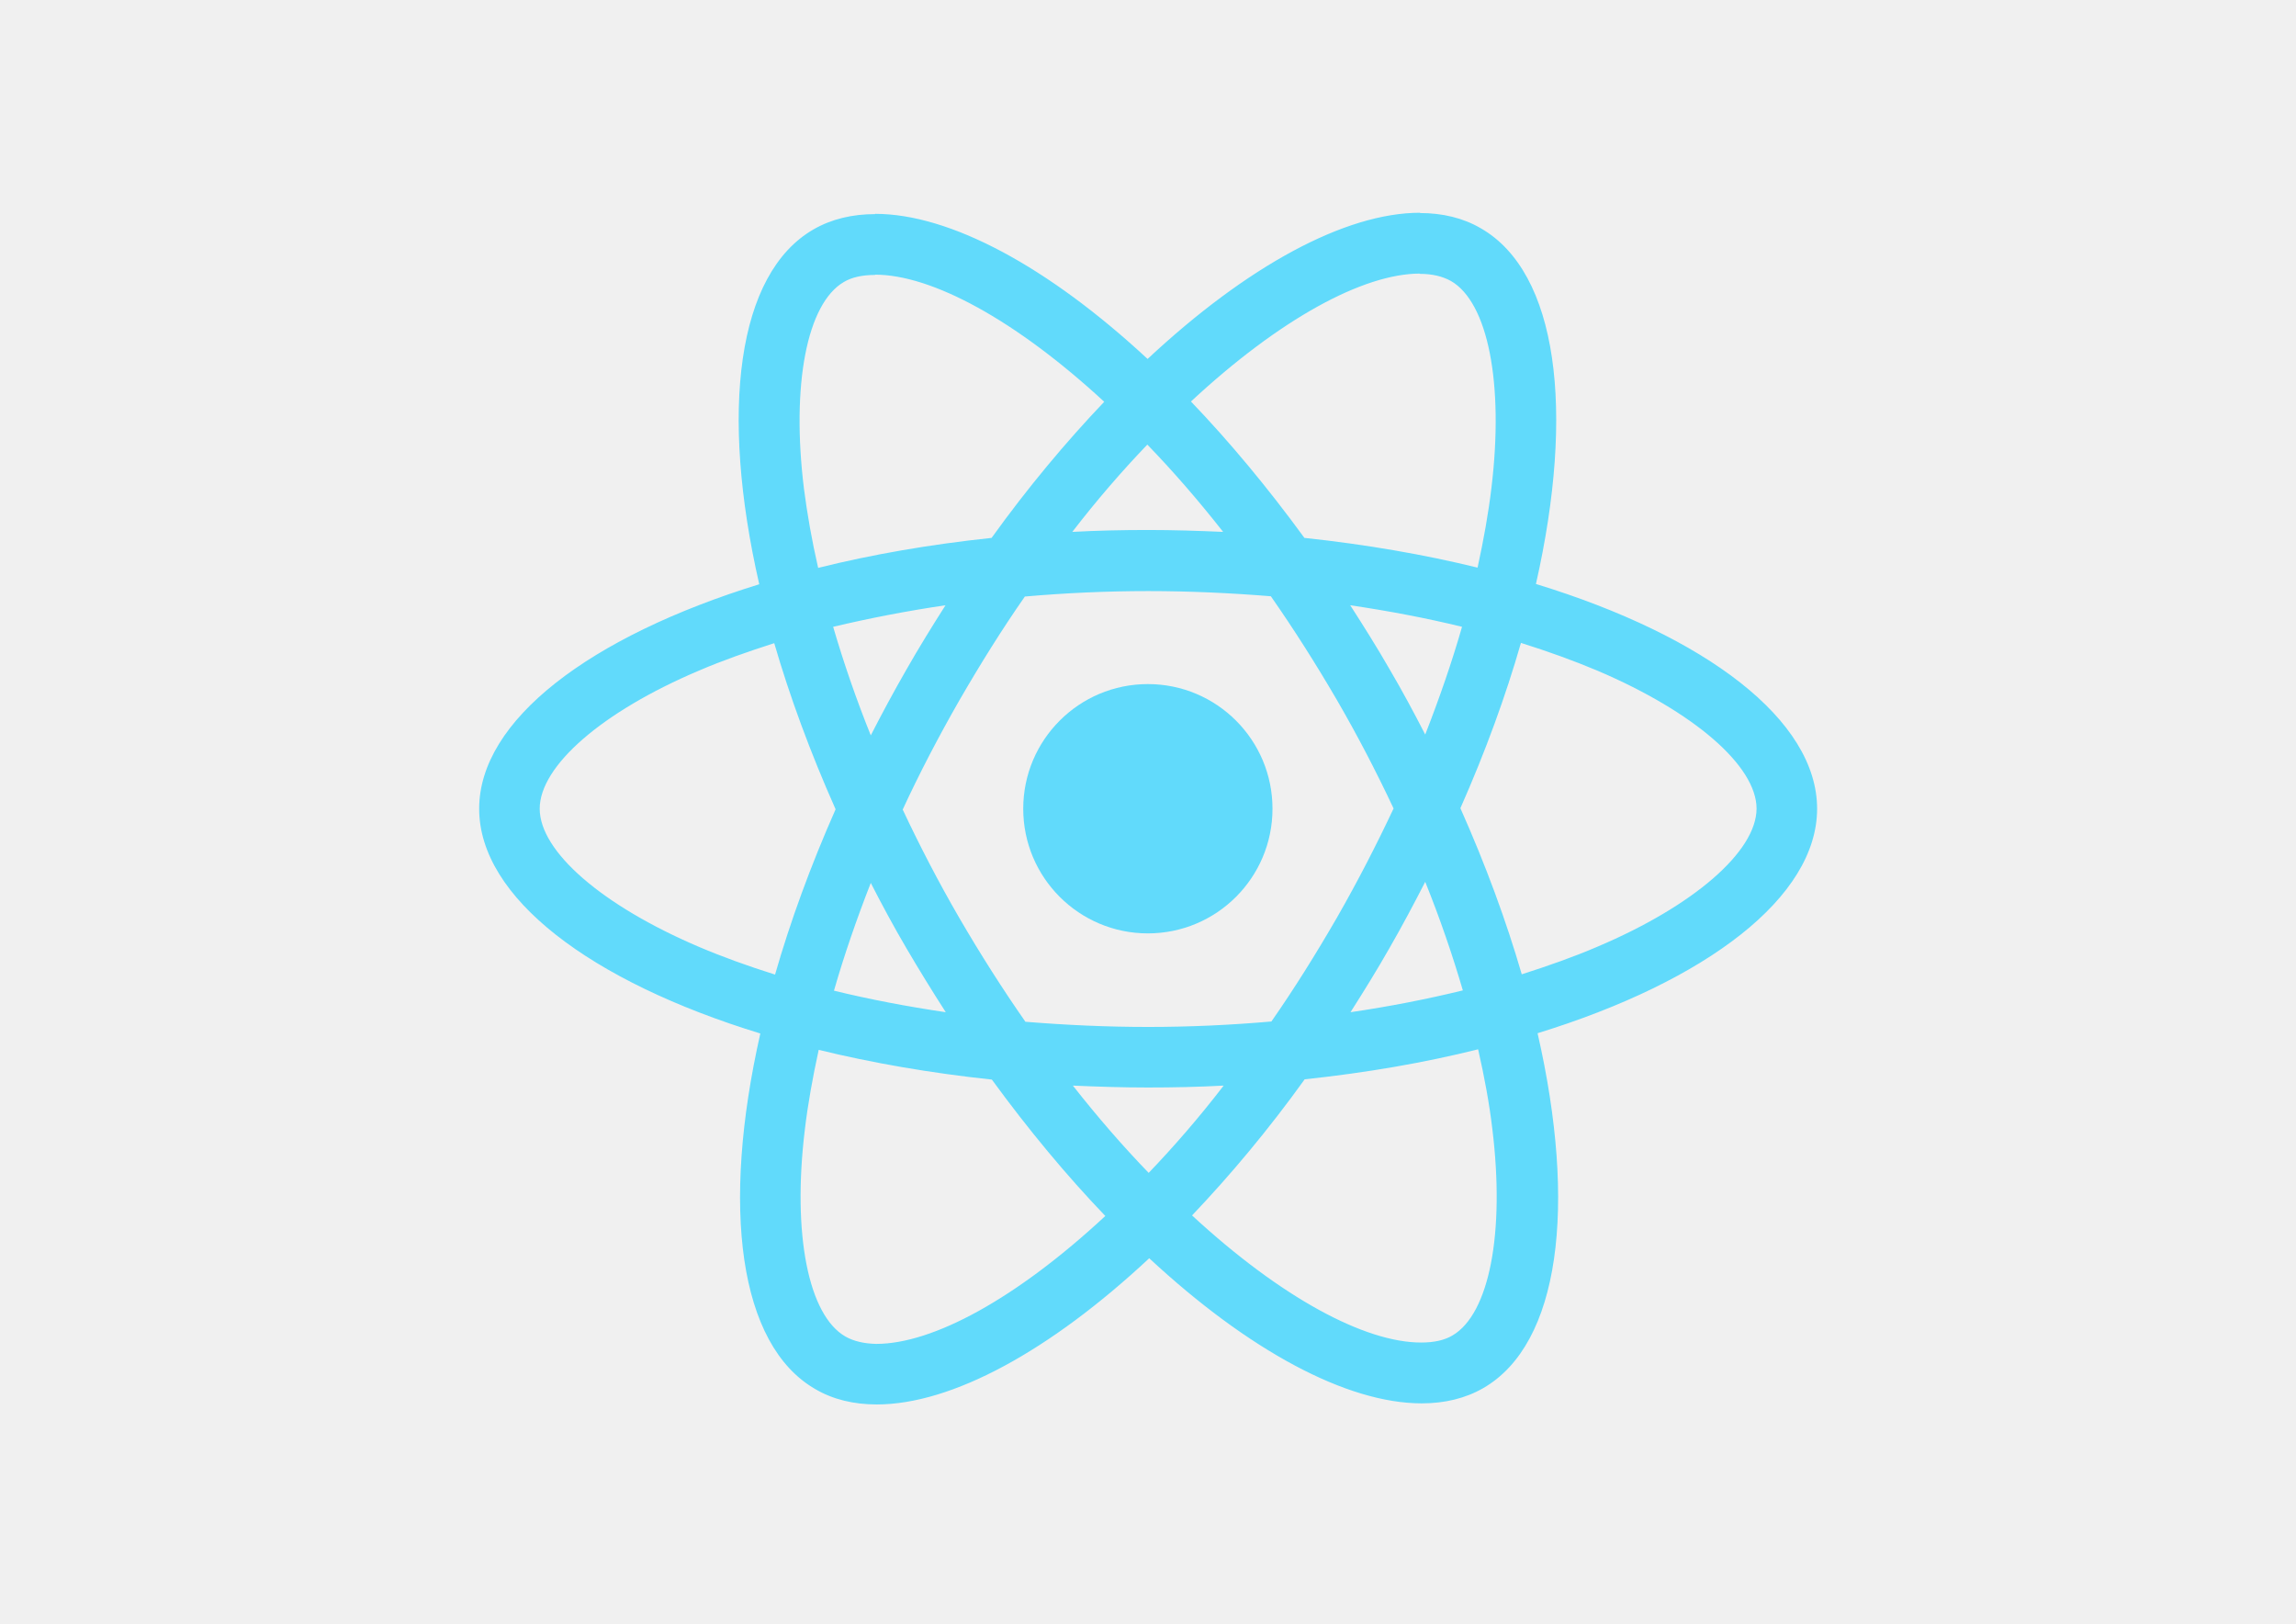
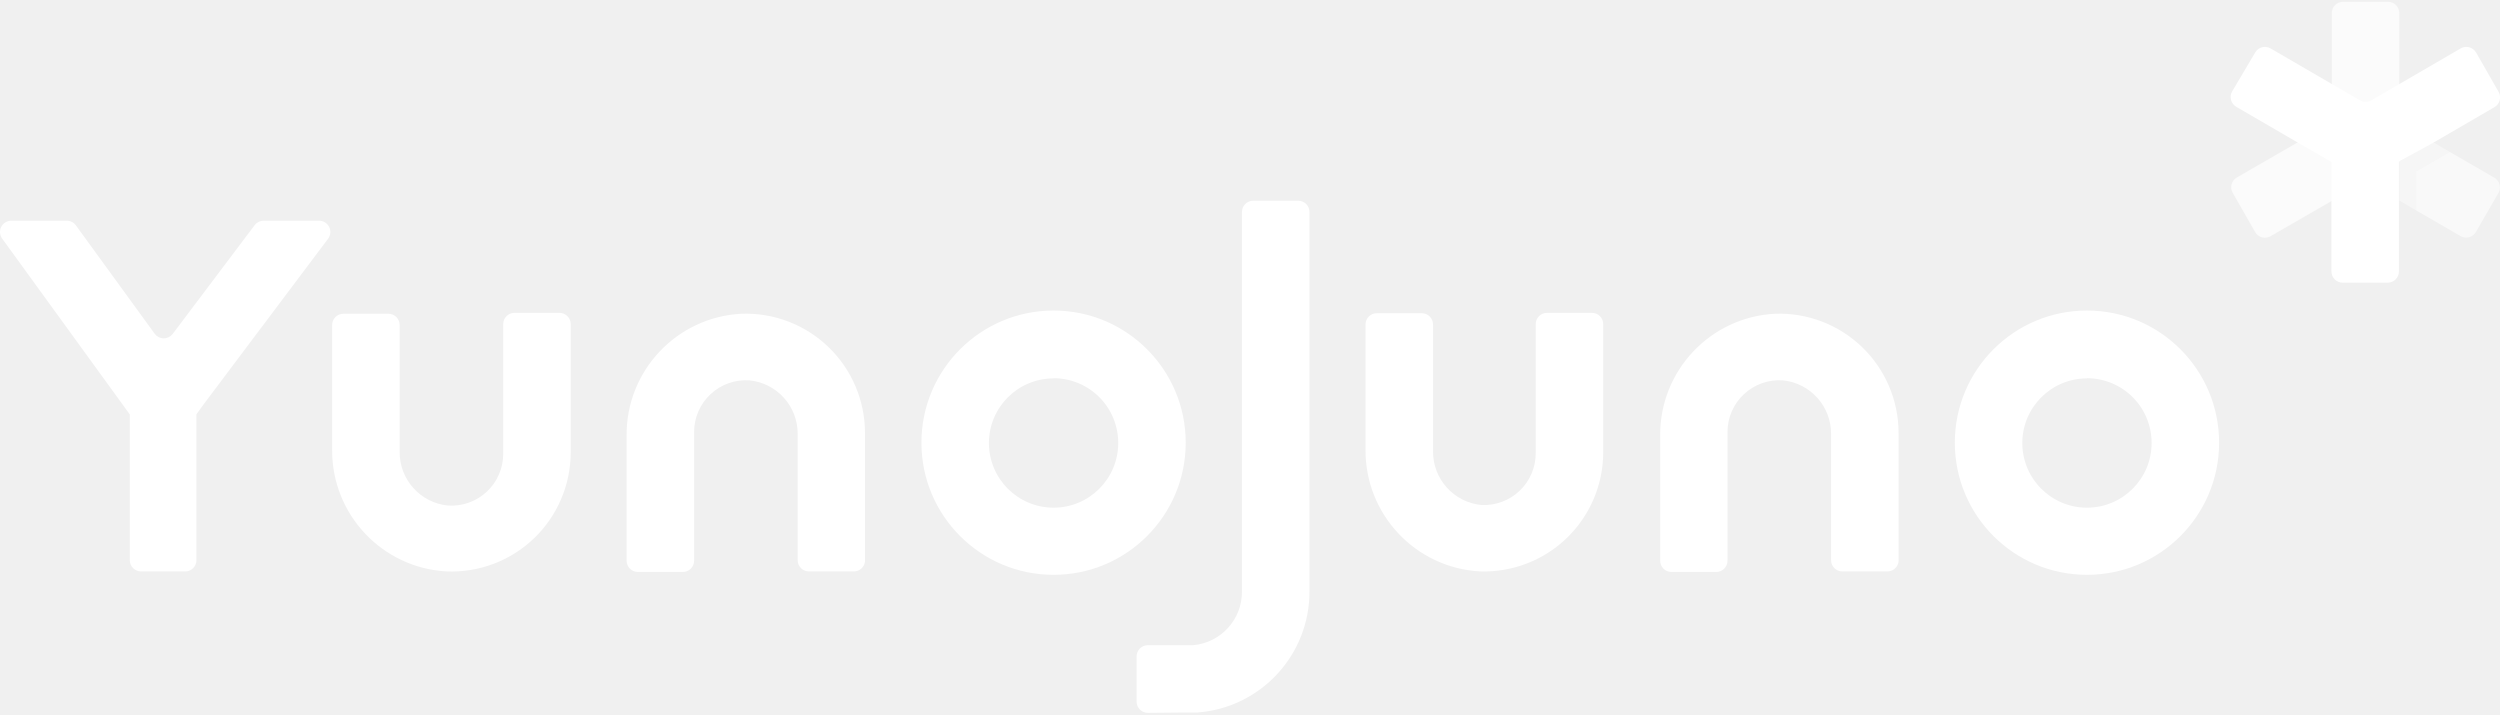
- <svg xmlns="http://www.w3.org/2000/svg" viewBox="0 0 841.9 595.3">
-   <g fill="#61DAFB">
-     <path d="M666.3 296.5c0-32.5-40.7-63.3-103.1-82.4 14.4-63.6 8-114.2-20.2-130.4-6.5-3.8-14.1-5.6-22.4-5.6v22.3c4.6 0 8.3.9 11.4 2.6 13.6 7.8 19.5 37.5 14.9 75.7-1.1 9.4-2.9 19.3-5.1 29.4-19.6-4.8-41-8.5-63.5-10.9-13.5-18.5-27.5-35.3-41.6-50 32.6-30.3 63.2-46.9 84-46.9V78c-27.5 0-63.5 19.6-99.9 53.6-36.4-33.8-72.4-53.2-99.9-53.2v22.3c20.7 0 51.4 16.5 84 46.6-14 14.7-28 31.4-41.3 49.9-22.6 2.4-44 6.1-63.6 11-2.3-10-4-19.7-5.2-29-4.7-38.2 1.1-67.9 14.6-75.8 3-1.8 6.9-2.6 11.5-2.6V78.5c-8.4 0-16 1.8-22.6 5.6-28.1 16.2-34.4 66.7-19.9 130.1-62.2 19.2-102.7 49.9-102.7 82.3 0 32.5 40.7 63.3 103.1 82.4-14.4 63.6-8 114.2 20.2 130.4 6.5 3.8 14.1 5.6 22.5 5.6 27.5 0 63.5-19.6 99.9-53.6 36.4 33.8 72.4 53.2 99.9 53.2 8.4 0 16-1.8 22.6-5.6 28.1-16.2 34.4-66.7 19.9-130.1 62-19.1 102.5-49.9 102.5-82.3zm-130.2-66.7c-3.7 12.9-8.3 26.2-13.5 39.5-4.1-8-8.4-16-13.1-24-4.6-8-9.5-15.8-14.4-23.4 14.2 2.1 27.9 4.7 41 7.9zm-45.8 106.5c-7.8 13.5-15.8 26.3-24.1 38.2-14.9 1.3-30 2-45.2 2-15.1 0-30.2-.7-45-1.9-8.3-11.9-16.4-24.6-24.2-38-7.6-13.1-14.5-26.4-20.8-39.8 6.2-13.4 13.2-26.8 20.7-39.9 7.8-13.5 15.8-26.3 24.1-38.2 14.9-1.3 30-2 45.2-2 15.1 0 30.2.7 45 1.9 8.3 11.9 16.4 24.6 24.2 38 7.6 13.1 14.5 26.4 20.8 39.8-6.3 13.4-13.2 26.8-20.7 39.9zm32.3-13c5.4 13.4 10 26.8 13.8 39.8-13.1 3.2-26.9 5.9-41.2 8 4.9-7.7 9.8-15.6 14.4-23.7 4.6-8 8.9-16.1 13-24.1zM421.2 430c-9.3-9.6-18.6-20.3-27.8-32 9 .4 18.2.7 27.5.7 9.4 0 18.7-.2 27.8-.7-9 11.7-18.3 22.4-27.5 32zm-74.4-58.9c-14.2-2.1-27.9-4.7-41-7.9 3.7-12.9 8.3-26.2 13.5-39.5 4.1 8 8.4 16 13.1 24 4.7 8 9.5 15.8 14.4 23.4zM420.7 163c9.3 9.6 18.6 20.3 27.8 32-9-.4-18.2-.7-27.5-.7-9.4 0-18.7.2-27.8.7 9-11.7 18.3-22.4 27.5-32zm-74 58.9c-4.9 7.7-9.8 15.6-14.4 23.7-4.6 8-8.9 16-13 24-5.4-13.4-10-26.8-13.8-39.8 13.1-3.1 26.9-5.8 41.2-7.9zm-90.5 125.2c-35.4-15.1-58.3-34.9-58.3-50.6 0-15.7 22.9-35.6 58.3-50.6 8.6-3.7 18-7 27.7-10.1 5.7 19.6 13.2 40 22.5 60.9-9.2 20.8-16.6 41.1-22.2 60.6-9.9-3.1-19.3-6.5-28-10.2zM310 490c-13.6-7.8-19.5-37.5-14.9-75.7 1.1-9.4 2.9-19.3 5.1-29.4 19.6 4.8 41 8.5 63.5 10.9 13.5 18.5 27.5 35.3 41.6 50-32.6 30.3-63.2 46.9-84 46.9-4.5-.1-8.3-1-11.3-2.7zm237.2-76.2c4.7 38.2-1.1 67.9-14.6 75.8-3 1.8-6.9 2.6-11.5 2.6-20.7 0-51.4-16.5-84-46.6 14-14.7 28-31.4 41.3-49.9 22.6-2.4 44-6.1 63.6-11 2.3 10.1 4.1 19.8 5.2 29.1zm38.5-66.7c-8.6 3.7-18 7-27.7 10.1-5.7-19.6-13.2-40-22.5-60.9 9.2-20.8 16.6-41.1 22.2-60.6 9.9 3.1 19.3 6.5 28.1 10.2 35.4 15.1 58.3 34.9 58.3 50.6-.1 15.7-23 35.6-58.4 50.6zM320.8 78.4z" />
-     <circle cx="420.9" cy="296.5" r="45.7" />
-     <path d="M520.5 78.1z" />
-   </g>
+ <svg xmlns="http://www.w3.org/2000/svg" id="Layer_1" data-name="Layer 1" viewBox="0 0 140 40">
+   <defs>
+     <style>.cls-1,.cls-2,.cls-3,.cls-4{fill:#fff;}.cls-1{opacity:0.7;}.cls-3{opacity:0.6;}.cls-4{opacity:0.4;}</style>
+   </defs>
+   <path class="cls-1" d="M133.73.1h-2.52a.63.63,0,0,0-.63.63V6.87l-5.32,3.07a.63.63,0,0,0-.23.86L126.29,13a.63.63,0,0,0,.86.23l7.21-4.16V.72A.63.63,0,0,0,133.73.1Z" />
+   <path class="cls-2" d="M138.66,2.94a.63.63,0,0,0-.86-.23l-3.44,2-1.57.91a.63.63,0,0,1-.63,0l-1.57-.91-3.44-2a.63.63,0,0,0-.86.23L125,5.12a.63.63,0,0,0,.23.86l3.44,2,1.89,1.09V15.2a.63.63,0,0,0,.63.63h2.52a.63.63,0,0,0,.63-.63V9.05L136.25,8l3.44-2a.63.63,0,0,0,.23-.86Z" />
+   <path class="cls-3" d="M135.3,11.78l2.49,1.44a.63.63,0,0,0,.86-.23l1.26-2.18a.63.63,0,0,0-.23-.86l-2.49-1.44L135.3,9.6Z" />
+   <polygon class="cls-4" points="135.3 9.6 137.19 8.51 136.25 7.96 134.36 9.05 134.36 11.23 135.3 11.78 135.3 9.6" />
+   <path class="cls-2" d="M59,32.19a7.4,7.4,0,1,1,7.4-7.4A7.4,7.4,0,0,1,59,32.19Zm0-11a3.62,3.62,0,1,0,3.62,3.62A3.62,3.62,0,0,0,59,21.18Z" />
+   <path class="cls-2" d="M116.87,32.19a7.4,7.4,0,1,1,7.4-7.4A7.4,7.4,0,0,1,116.87,32.19Zm0-11a3.62,3.62,0,1,0,3.62,3.62A3.62,3.62,0,0,0,116.87,21.18Z" />
+   <path class="cls-2" d="M47.82,32H45.3a.63.63,0,0,1-.63-.63V24.3a3,3,0,0,0-2.7-3,2.9,2.9,0,0,0-3.1,2.89v7.21a.63.63,0,0,1-.63.63H35.72a.63.63,0,0,1-.63-.63v-7a6.78,6.78,0,0,1,6.42-6.83,6.68,6.68,0,0,1,6.93,6.67v7.21A.63.63,0,0,1,47.82,32Z" />
+   <path class="cls-2" d="M66.39,39.9q.33,0,.67,0a6.78,6.78,0,0,0,6.27-6.82V11.87a.63.63,0,0,0-.63-.63H70.18a.63.63,0,0,0-.63.63V33.13a3,3,0,0,1-2.72,3H64.28a.63.63,0,0,0-.63.63v2.53a.63.63,0,0,0,.63.63Z" />
+   <path class="cls-2" d="M25,32A6.78,6.78,0,0,1,18.6,25.2v-7a.63.63,0,0,1,.63-.63h2.52a.63.63,0,0,1,.63.63v7.11a3,3,0,0,0,2.7,3,2.9,2.9,0,0,0,3.1-2.89V18.15a.63.63,0,0,1,.63-.63h2.52a.63.63,0,0,1,.63.63v7.21A6.68,6.68,0,0,1,25,32Z" />
+   <path class="cls-2" d="M9.67,18.7a.63.63,0,0,1-1,0L4.25,12.62a.63.63,0,0,0-.51-.26H.63a.63.63,0,0,0-.51,1l6.7,9.23.45.62v8.2A.63.63,0,0,0,7.9,32h2.52A.63.63,0,0,0,11,31.4V23.2l.45-.62,6.93-9.22a.63.63,0,0,0-.5-1H14.76a.63.63,0,0,0-.5.25Z" />
+   <path class="cls-2" d="M105.69,32h-2.52a.63.63,0,0,1-.63-.63V24.3a3,3,0,0,0-2.7-3,2.9,2.9,0,0,0-3.1,2.89v7.21a.63.63,0,0,1-.63.63H93.6a.63.63,0,0,1-.63-.63v-7a6.78,6.78,0,0,1,6.42-6.83,6.68,6.68,0,0,1,6.93,6.67v7.21A.63.63,0,0,1,105.69,32Z" />
+   <path class="cls-2" d="M82.89,32a6.78,6.78,0,0,1-6.42-6.83v-7a.63.63,0,0,1,.63-.63h2.52a.63.63,0,0,1,.63.63v7.11a3,3,0,0,0,2.7,3A2.9,2.9,0,0,0,86,25.36V18.15a.63.63,0,0,1,.63-.63h2.52a.63.63,0,0,1,.63.63v7.21A6.68,6.68,0,0,1,82.89,32Z" />
</svg>
